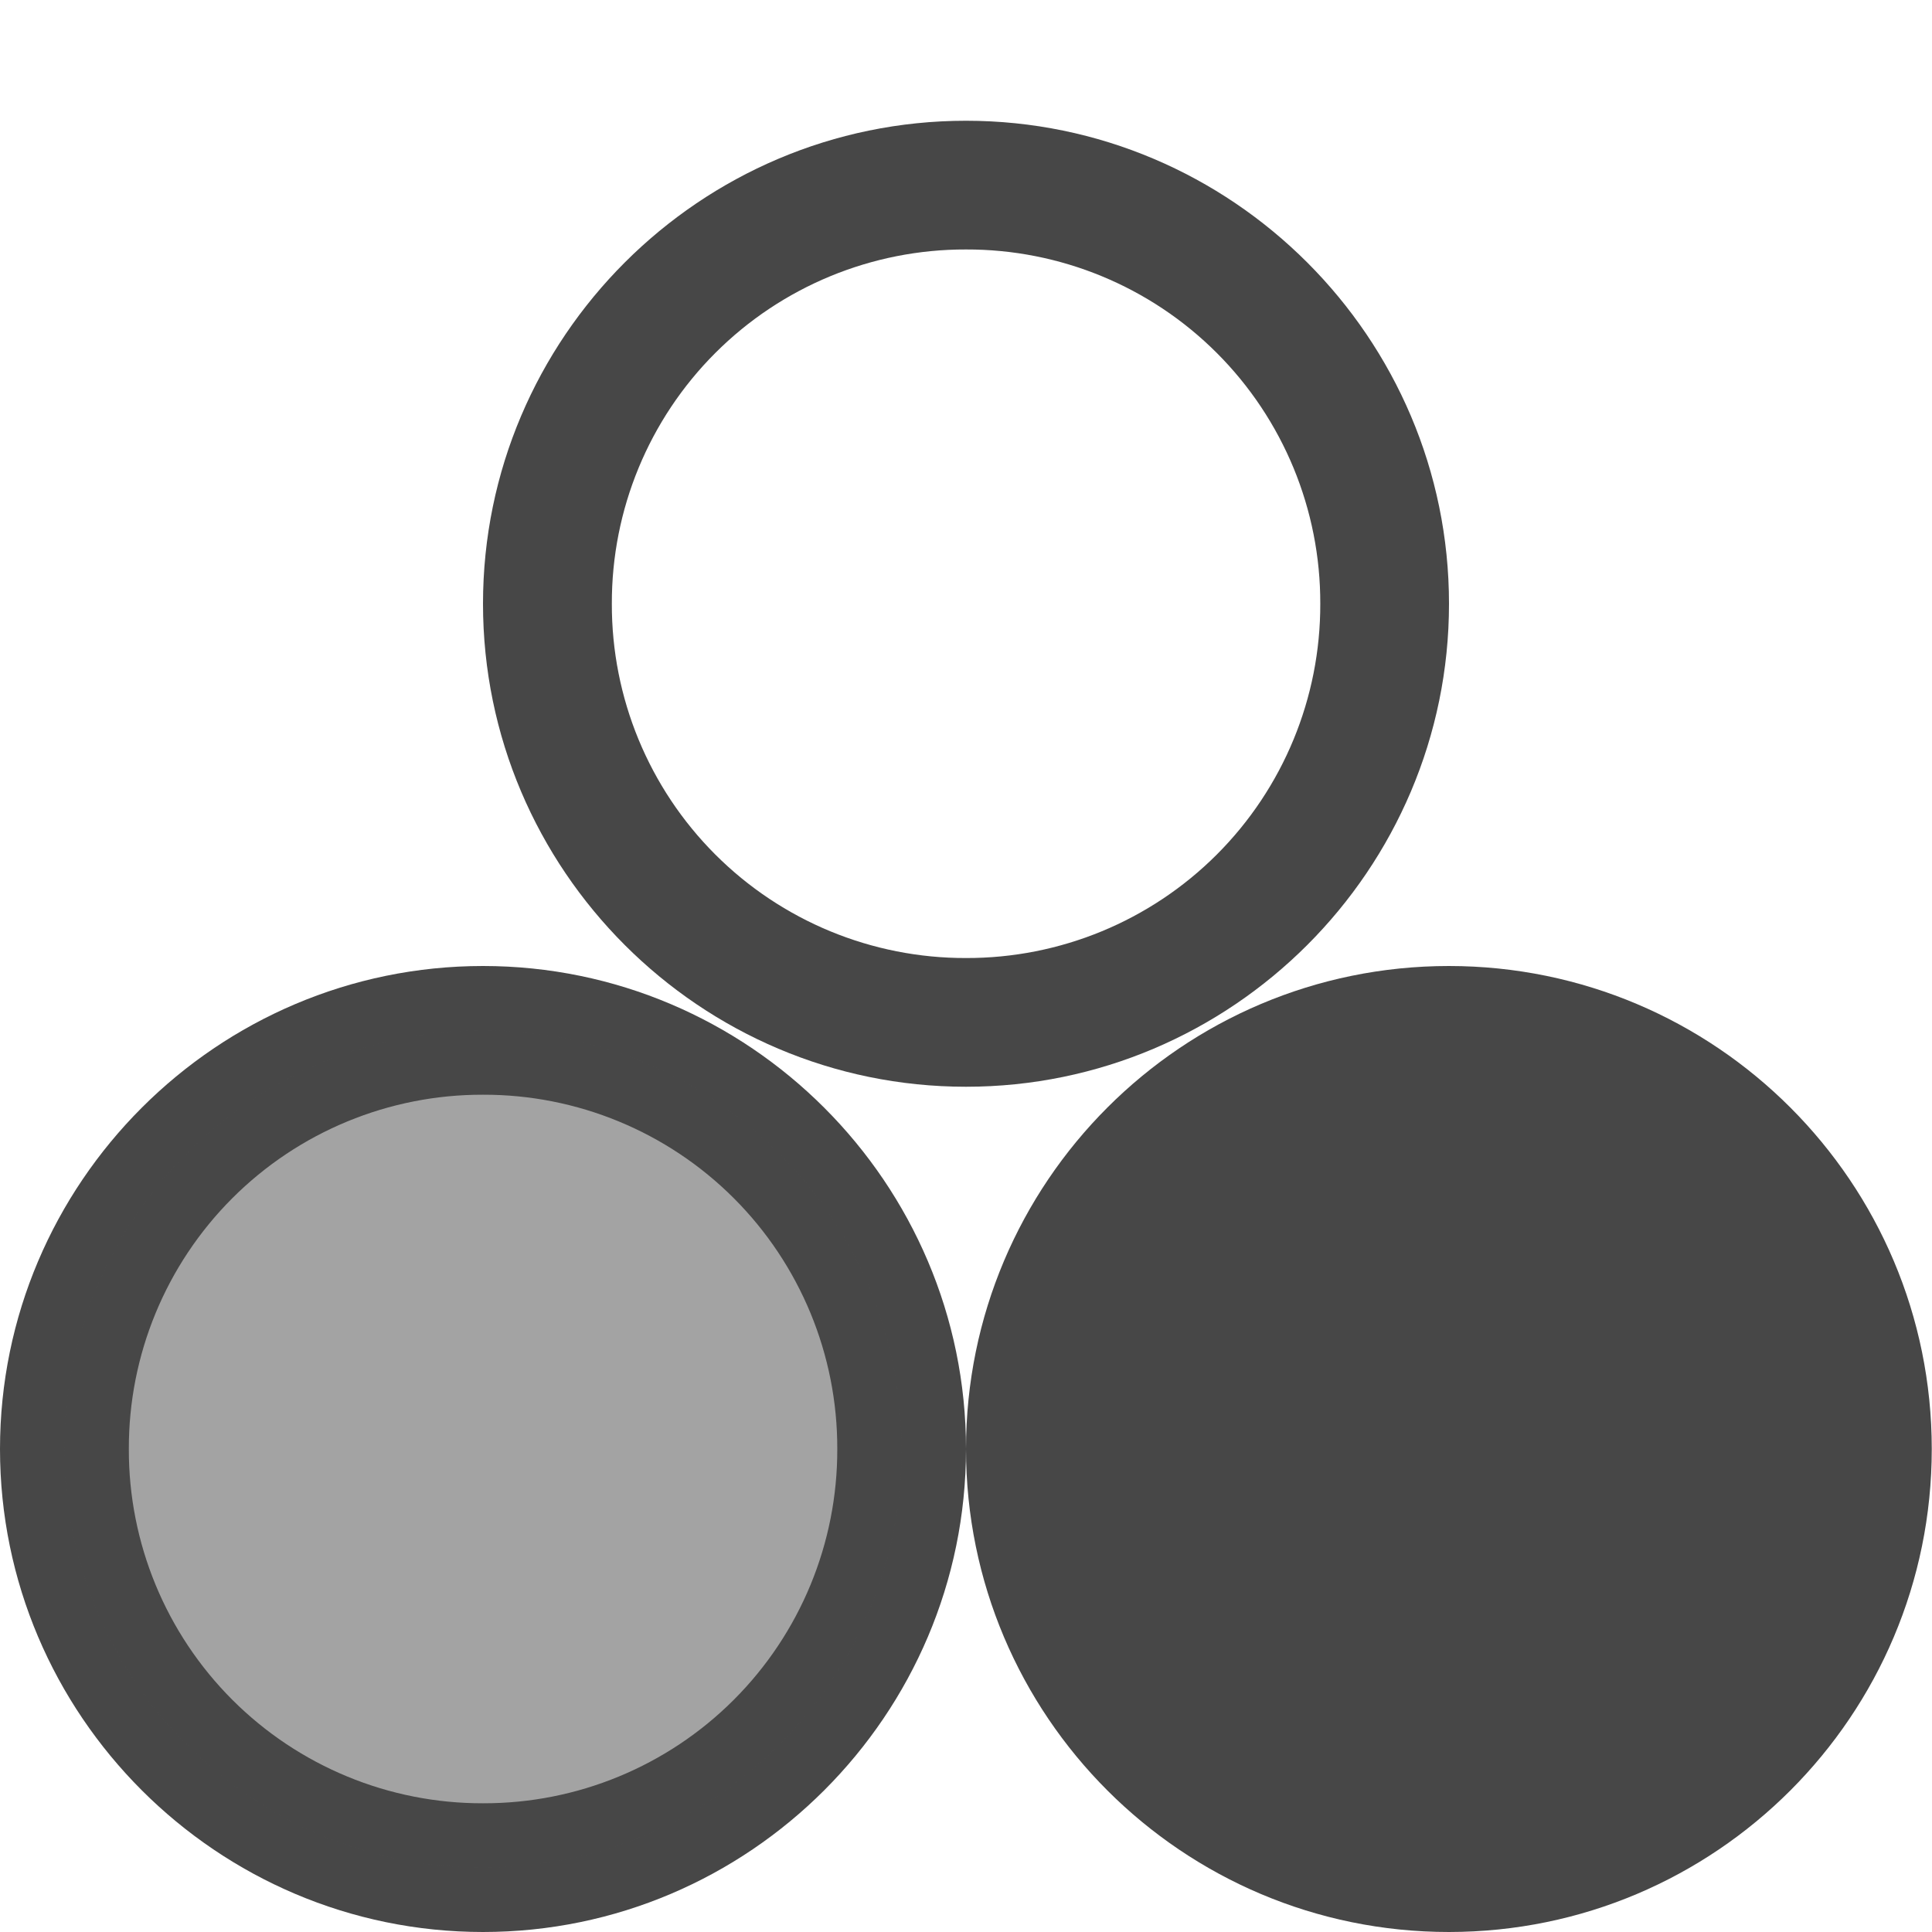
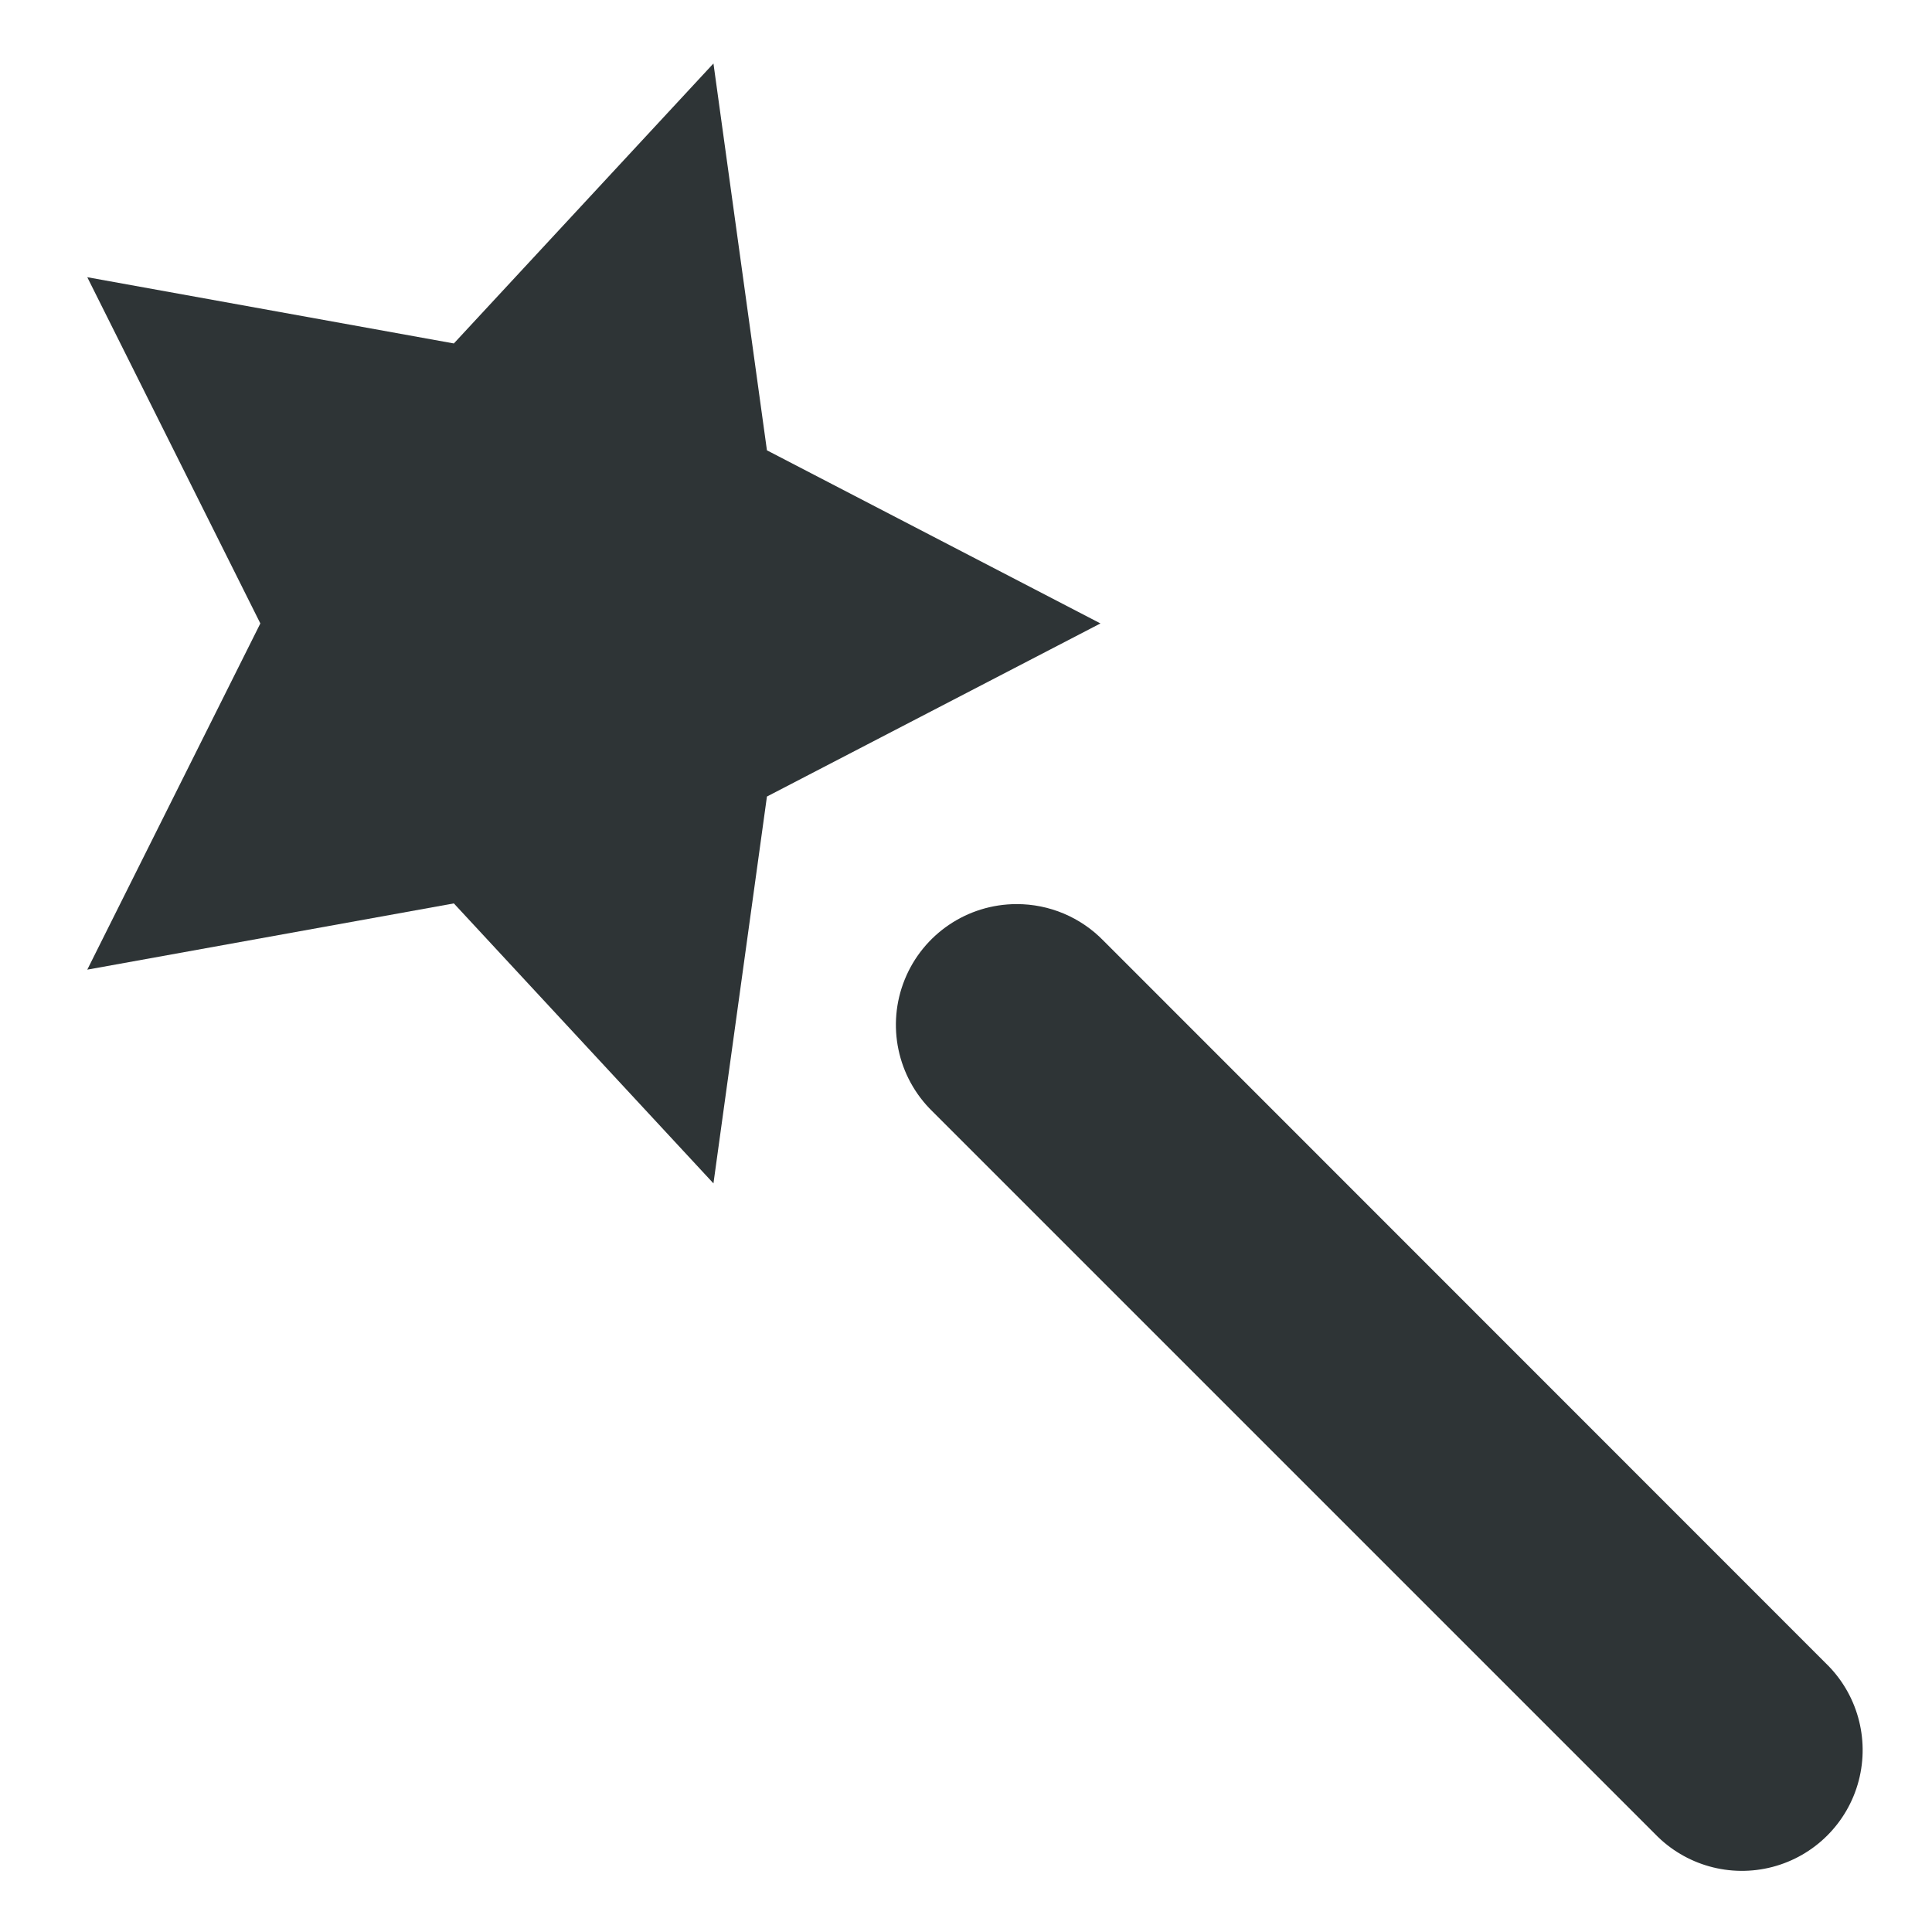
- <svg xmlns="http://www.w3.org/2000/svg" width="16" height="16">
-   <g color="#000" fill="#474747">
-     <path d="M8 1C5.797 1 4 2.797 4 5c0 2.203 1.797 4 4 4 2.203 0 4-1.797 4-4 0-2.203-1.797-4-4-4zm0 1.066A2.926 2.926 0 0 1 10.934 5 2.926 2.926 0 0 1 8 7.934 2.926 2.926 0 0 1 5.067 5 2.926 2.926 0 0 1 8 2.066z" style="line-height:normal;font-variant-ligatures:normal;font-variant-position:normal;font-variant-caps:normal;font-variant-numeric:normal;font-variant-alternates:normal;font-feature-settings:normal;text-indent:0;text-align:start;text-decoration-line:none;text-decoration-style:solid;text-decoration-color:#000;text-transform:none;text-orientation:mixed;shape-padding:0;isolation:auto;mix-blend-mode:normal;marker:none" font-weight="400" font-family="sans-serif" white-space="normal" overflow="visible" />
-     <path d="M4 8c-2.203 0-4 1.797-4 4 0 2.203 1.797 4 4 4 2.203 0 4-1.797 4-4 0-2.203-1.797-4-4-4zm0 1.066A2.926 2.926 0 0 1 6.934 12 2.926 2.926 0 0 1 4 14.934 2.926 2.926 0 0 1 1.067 12 2.926 2.926 0 0 1 4 9.066z" style="line-height:normal;font-variant-ligatures:normal;font-variant-position:normal;font-variant-caps:normal;font-variant-numeric:normal;font-variant-alternates:normal;font-feature-settings:normal;text-indent:0;text-align:start;text-decoration-line:none;text-decoration-style:solid;text-decoration-color:#000;text-transform:none;text-orientation:mixed;shape-padding:0;isolation:auto;mix-blend-mode:normal;marker:none" font-weight="400" font-family="sans-serif" white-space="normal" overflow="visible" />
-     <path d="M15.998 12A4 4 0 0 1 12 16 4 4 0 0 1 8 12a4 4 0 0 1 4-4 4 4 0 0 1 3.998 4z" style="marker:none" overflow="visible" />
-     <path d="M7.467 12A3.467 3.467 0 0 1 4 15.467 3.467 3.467 0 0 1 .534 12 3.467 3.467 0 0 1 4 8.533 3.467 3.467 0 0 1 7.467 12z" style="marker:none" overflow="visible" opacity=".5" />
+ <svg xmlns="http://www.w3.org/2000/svg" width="16" height="16" version="1.1" id="svg12">
+   <defs id="defs16" />
+   <g transform="translate(-181.5426,-197.4746)" style="display:inline" id="g34124">
+     <path transform="matrix(2.319168,0,0,2.438129,617.3831,92.92178)" d="m -184,45 -1.191,0.588 -0.191,1.314 -0.927,-0.951 -1.309,0.225 L -187,45 l -0.618,-1.176 1.309,0.225 0.927,-0.951 0.191,1.314 z" id="path106146" style="opacity:1;vector-effect:none;fill:#2e3436;fill-opacity:1;stroke:none;stroke-width:0.421;stroke-linecap:butt;stroke-linejoin:miter;stroke-miterlimit:4;stroke-dasharray:none;stroke-dashoffset:0;stroke-opacity:1;marker:none" />
+     <path style="color:#000000;font-style:normal;font-variant:normal;font-weight:normal;font-stretch:normal;font-size:medium;line-height:normal;font-family:sans-serif;font-variant-ligatures:normal;font-variant-position:normal;font-variant-caps:normal;font-variant-numeric:normal;font-variant-alternates:normal;font-feature-settings:normal;text-indent:0;text-align:start;text-decoration:none;text-decoration-line:none;text-decoration-style:solid;text-decoration-color:#000000;letter-spacing:normal;word-spacing:normal;text-transform:none;writing-mode:lr-tb;direction:ltr;text-orientation:mixed;dominant-baseline:auto;baseline-shift:baseline;text-anchor:start;white-space:normal;shape-padding:0;clip-rule:nonzero;display:inline;overflow:visible;visibility:visible;opacity:1;isolation:auto;mix-blend-mode:normal;color-interpolation:sRGB;color-interpolation-filters:linearRGB;solid-color:#000000;solid-opacity:1;vector-effect:none;fill:#2e3436;fill-opacity:1;fill-rule:nonzero;stroke:none;stroke-width:2;stroke-linecap:round;stroke-linejoin:miter;stroke-miterlimit:4;stroke-dasharray:none;stroke-dashoffset:0;stroke-opacity:1;marker:none;color-rendering:auto;image-rendering:auto;shape-rendering:auto;text-rendering:auto;enable-background:accumulate" d="m 189.962,204.962 a 1,1 0 0 0 -0.697,1.717 l 5.984,5.984 a 1,1 0 1 0 1.414,-1.414 l -5.982,-5.984 a 1,1 0 0 0 -0.719,-0.303 z" id="path7854" />
  </g>
</svg>
